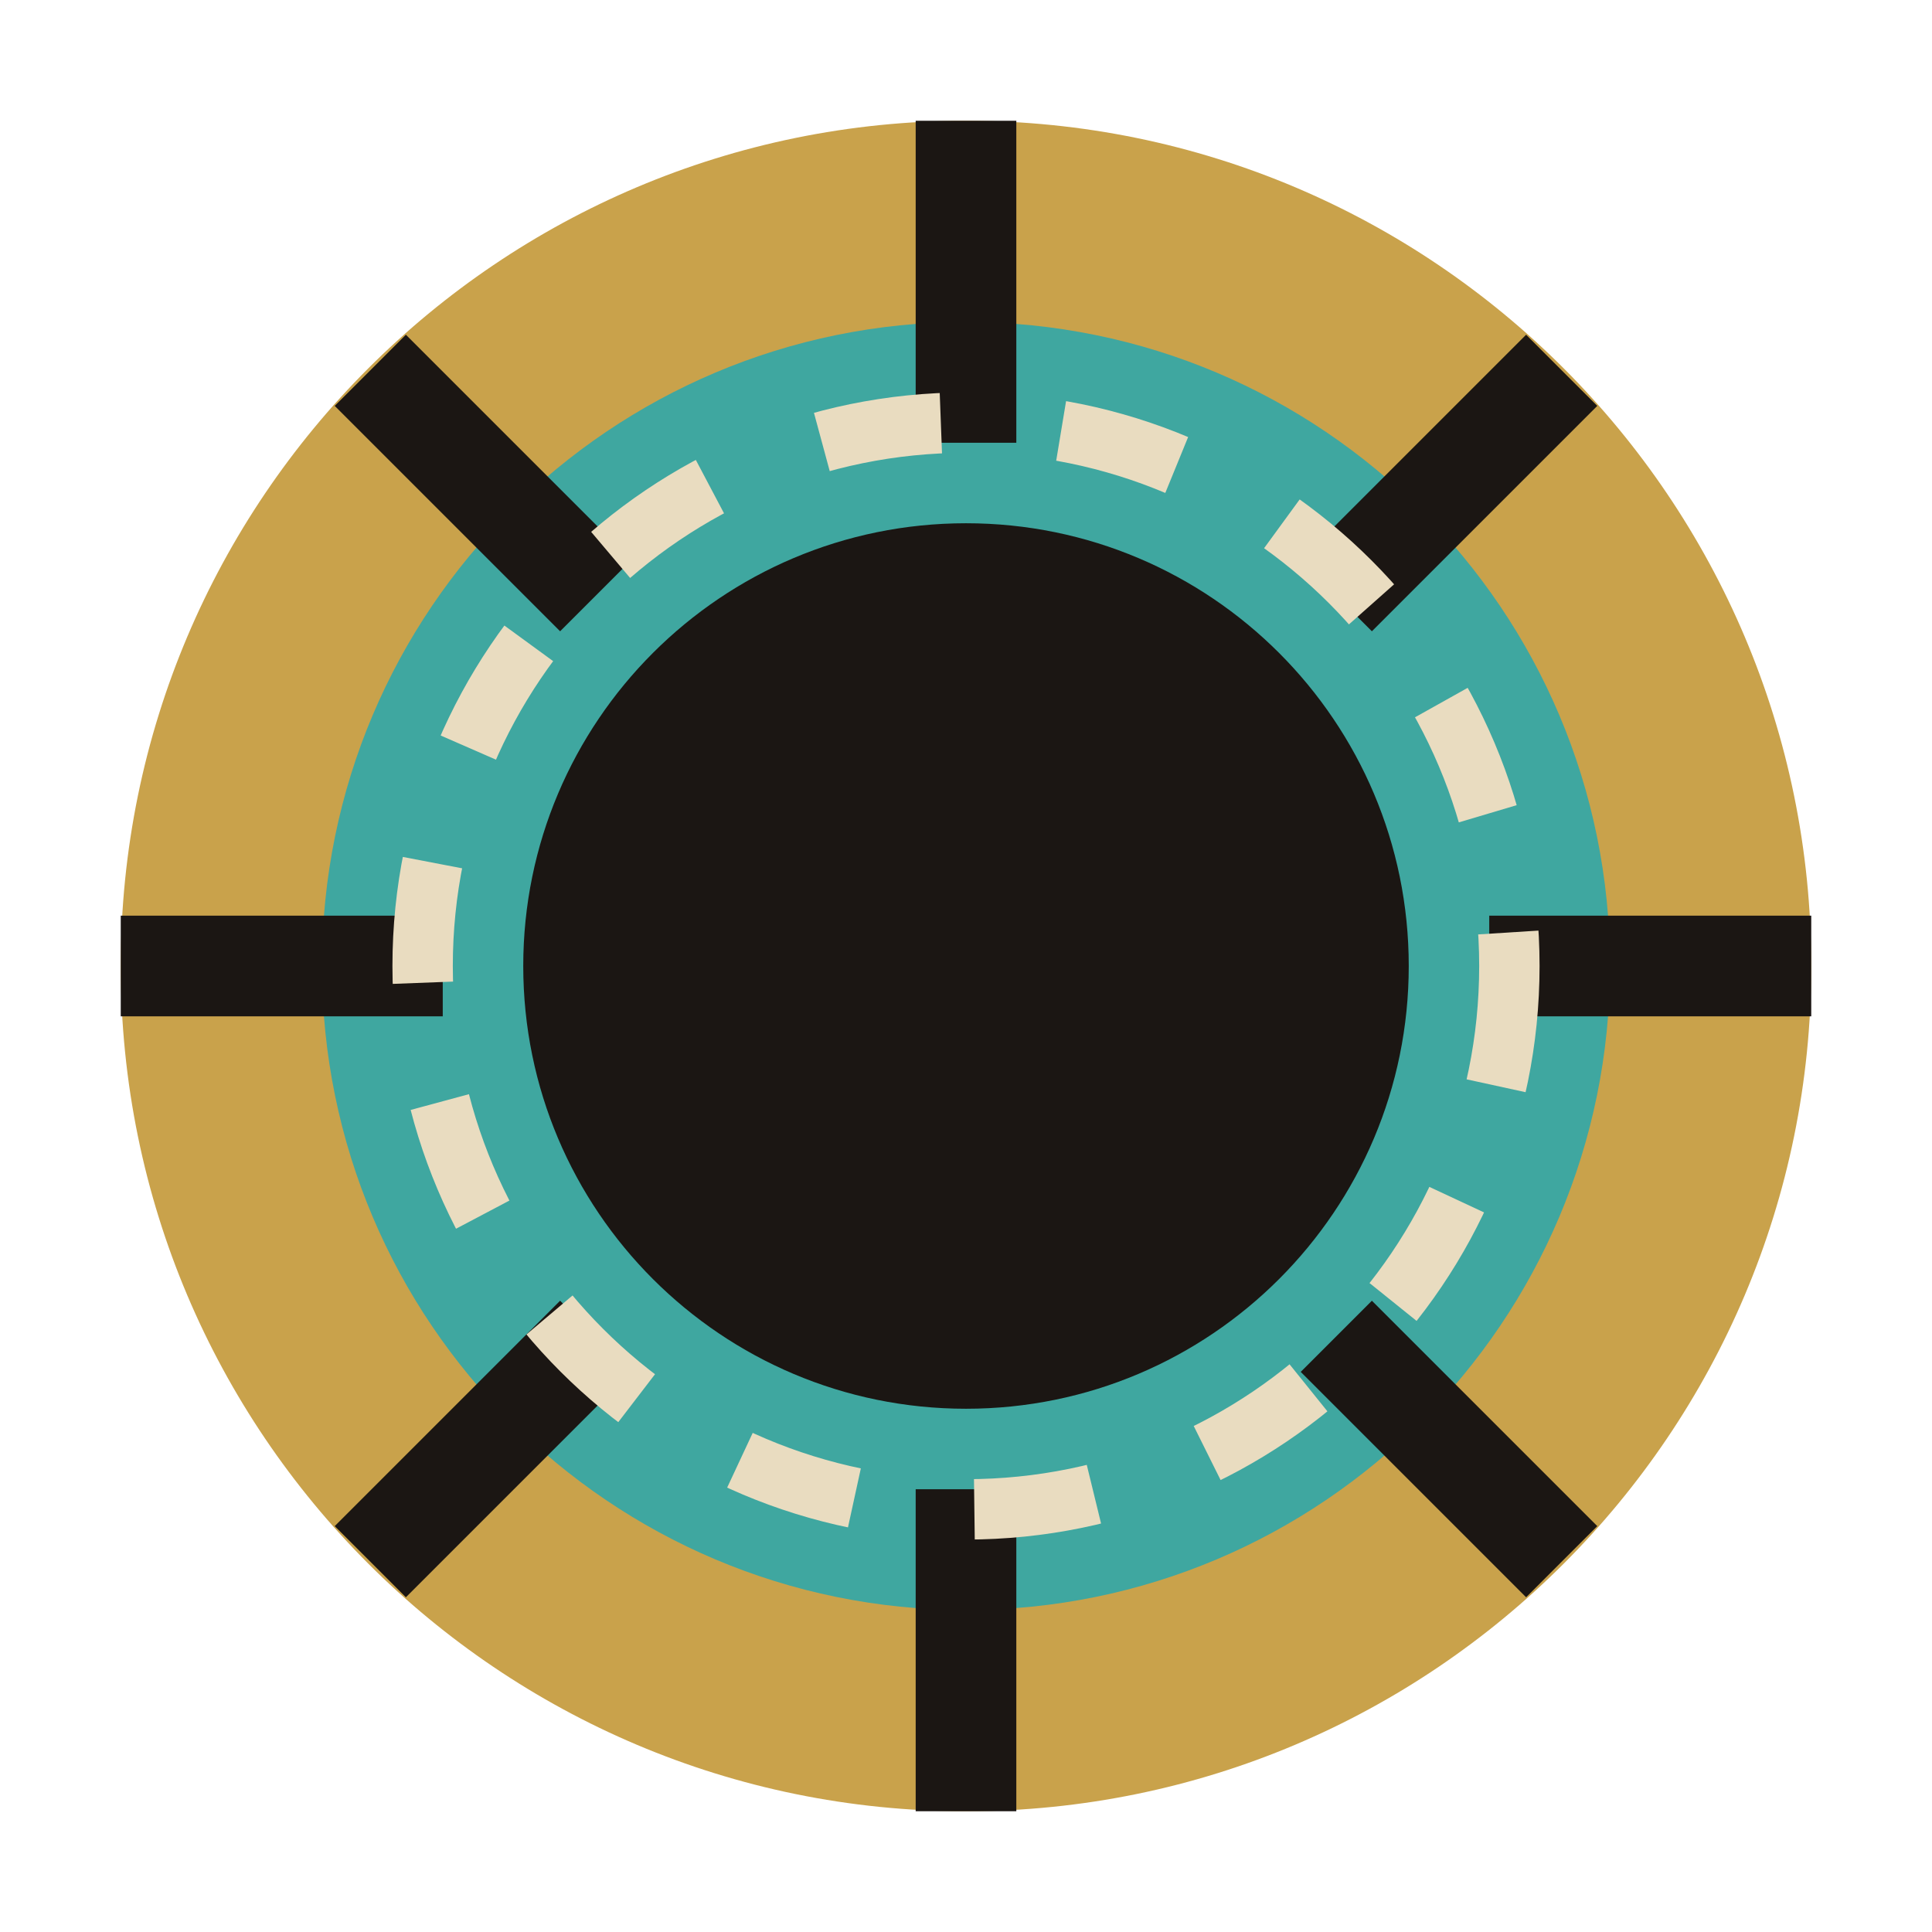
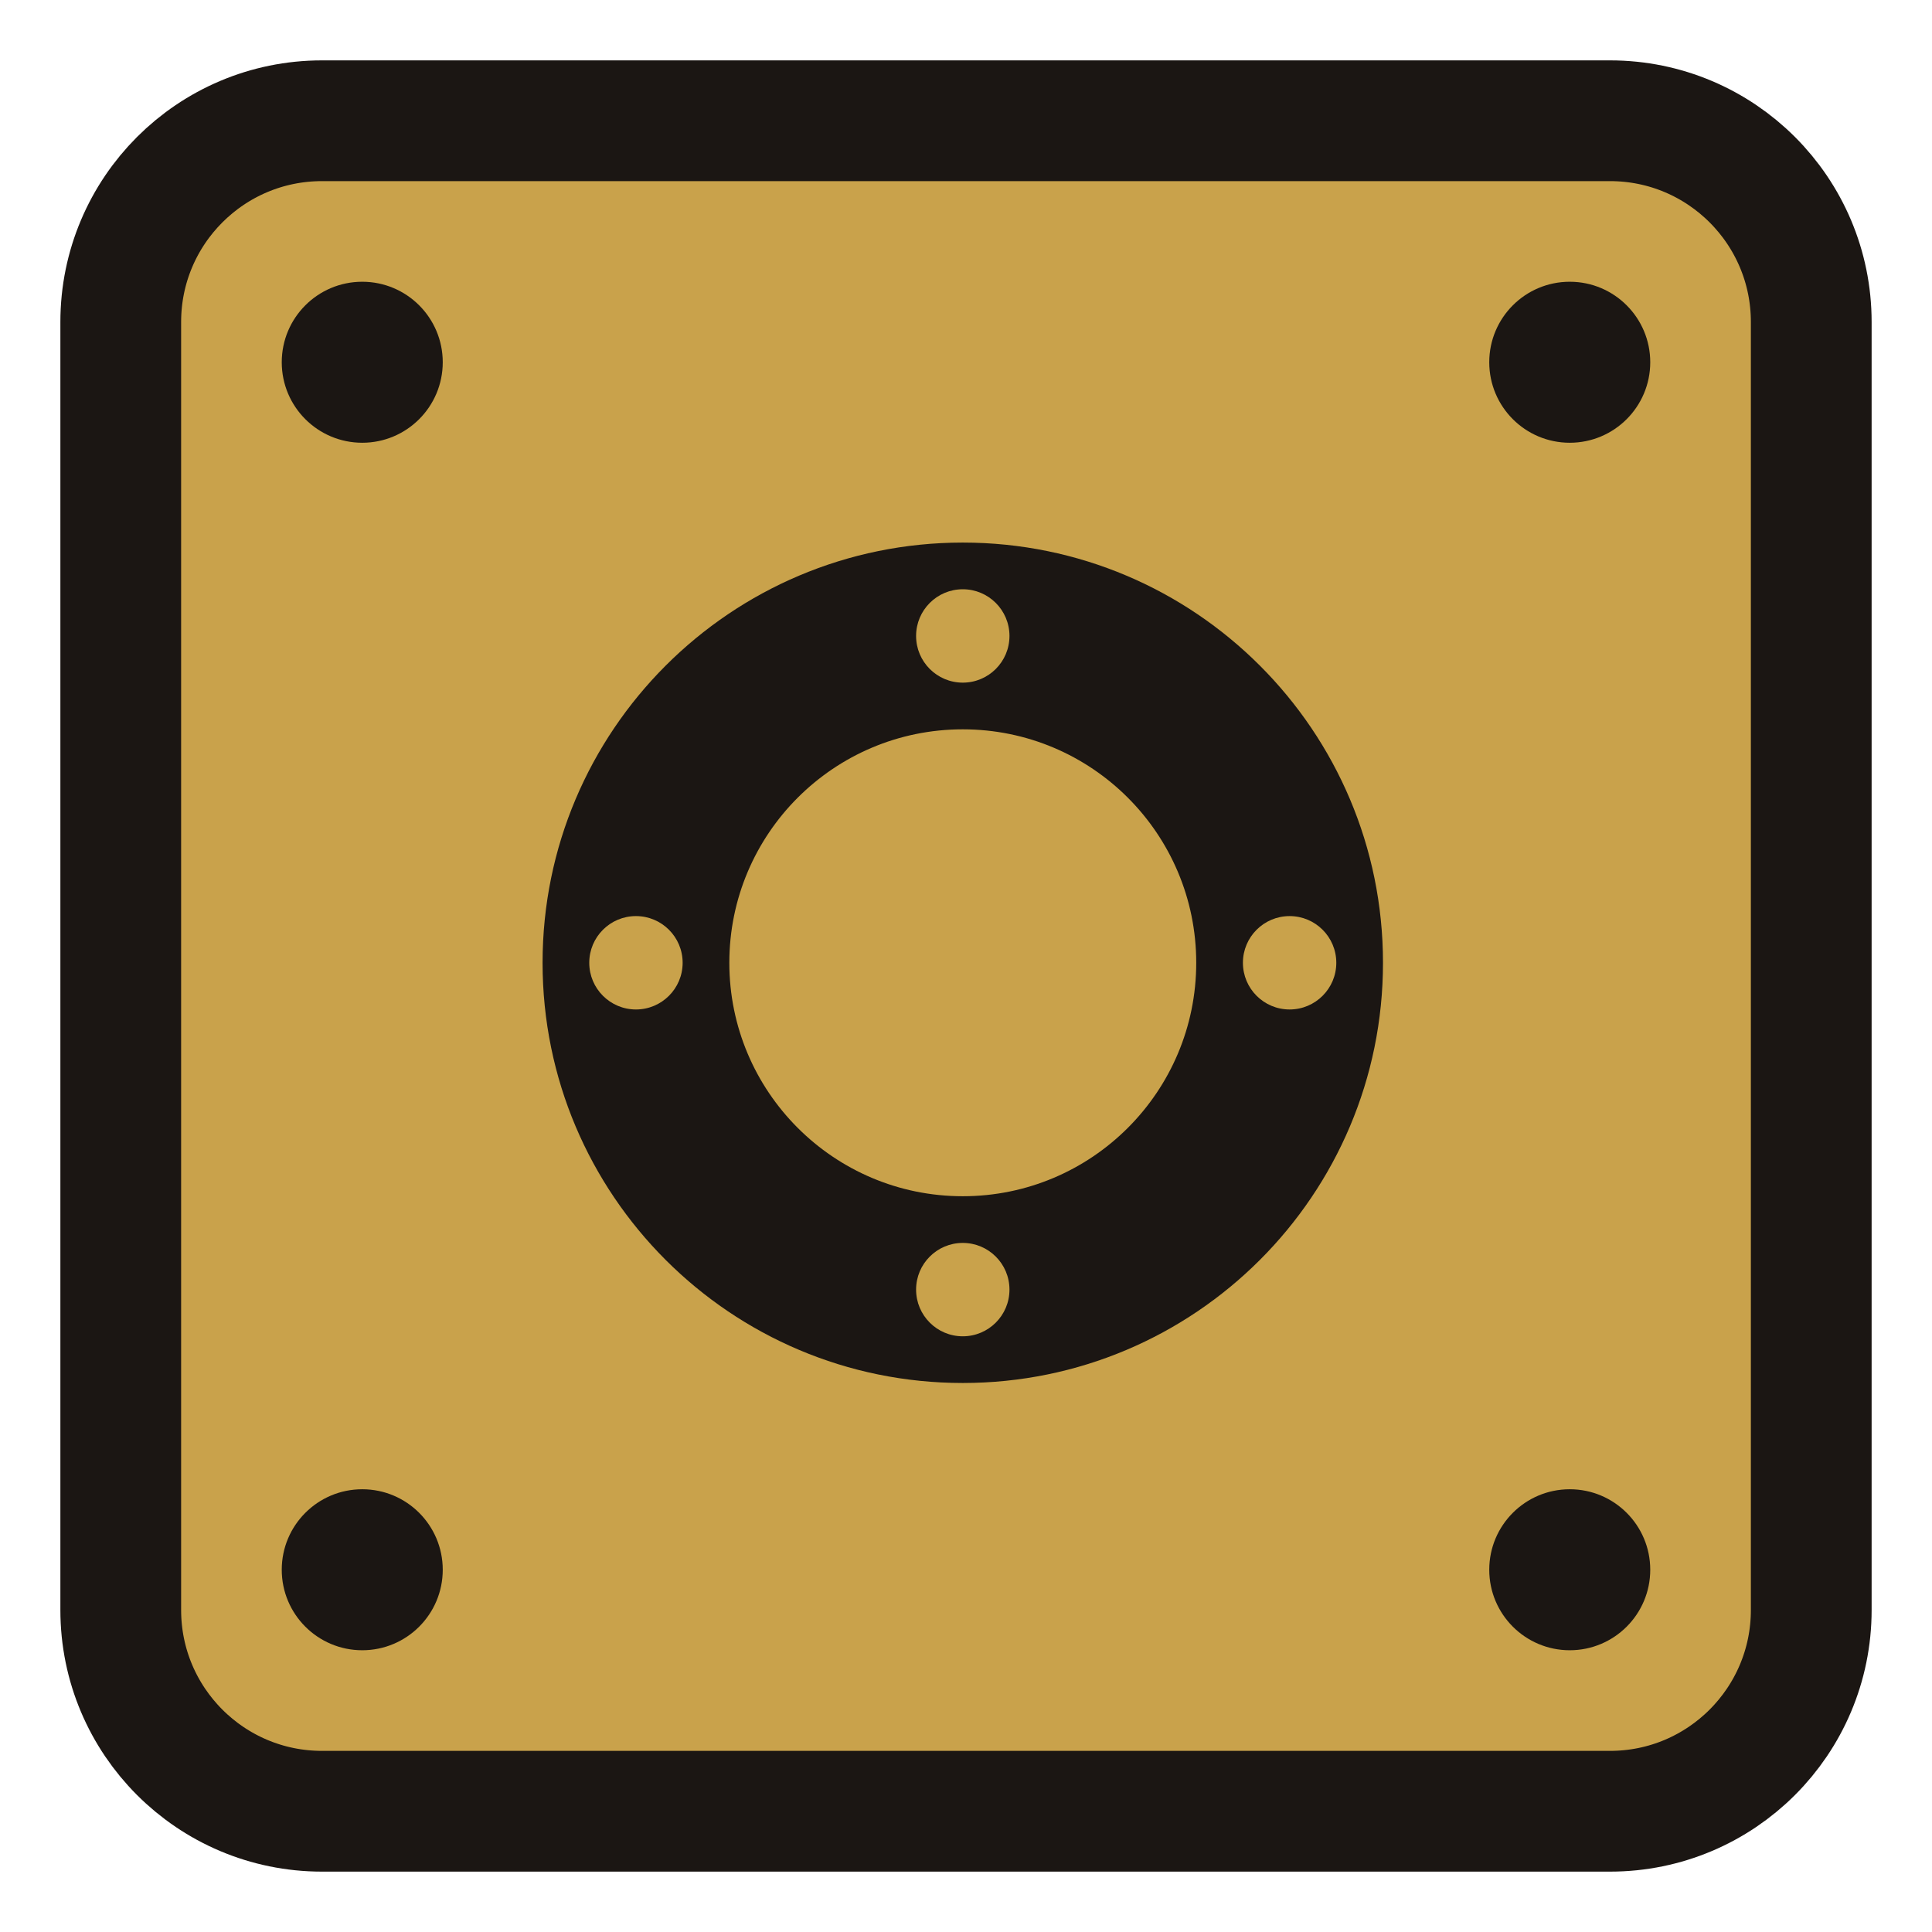
- <svg xmlns="http://www.w3.org/2000/svg" viewBox="0 0 48 48" width="48" height="48">
-   <circle fill="#c9a24b" cx="24" cy="24" r="21" />
-   <circle fill="#3fa7a0" cx="24" cy="24" r="16" />
-   <circle fill="#1b1613" cx="24" cy="24" r="11" />
-   <g fill="none" stroke="#1b1613" stroke-width="2.5">
-     <path d="M24 3v8M24 37v8M3 24h8M37 24h8M9.2 9.2l5.6 5.6M33.2 33.2l5.6 5.6M38.8 9.2l-5.6 5.6M14.8 33.2l-5.6 5.6" />
+ <svg xmlns="http://www.w3.org/2000/svg" viewBox="0 0 24 24" width="24" height="24" data-frame="plate" data-axis="brass">
+   <rect x="1.5" y="1.5" width="21" height="21" rx="2.5" fill="#c9a24b" stroke="#1b1613" stroke-width="1.5" stroke-linejoin="round" />
+   <circle cx="4.5" cy="4.5" r="1" fill="#1b1613" />
+   <circle cx="4.5" cy="19.5" r="1" fill="#1b1613" />
+   <circle cx="19.5" cy="4.5" r="1" fill="#1b1613" />
+   <circle cx="19.5" cy="19.5" r="1" fill="#1b1613" />
+   <g transform="translate(5 5) scale(0.58)">
+     <path d="M12 3a9 9 0 1 0 0 18a9 9 0 1 0 0-18zm0 4a5 5 0 1 1 0 10a5 5 0 1 1 0-10z" fill="#1b1613" fill-rule="evenodd" />
+     <circle cx="12" cy="5" r="1" fill="#c9a24b" />
+     <circle cx="12" cy="19" r="1" fill="#c9a24b" />
+     <circle cx="5" cy="12" r="1" fill="#c9a24b" />
+     <circle cx="19" cy="12" r="1" fill="#c9a24b" />
  </g>
-   <circle fill="none" stroke="#e9dcc0" stroke-width="1.5" stroke-dasharray="3 3" cx="24" cy="24" r="13.5" />
</svg>
